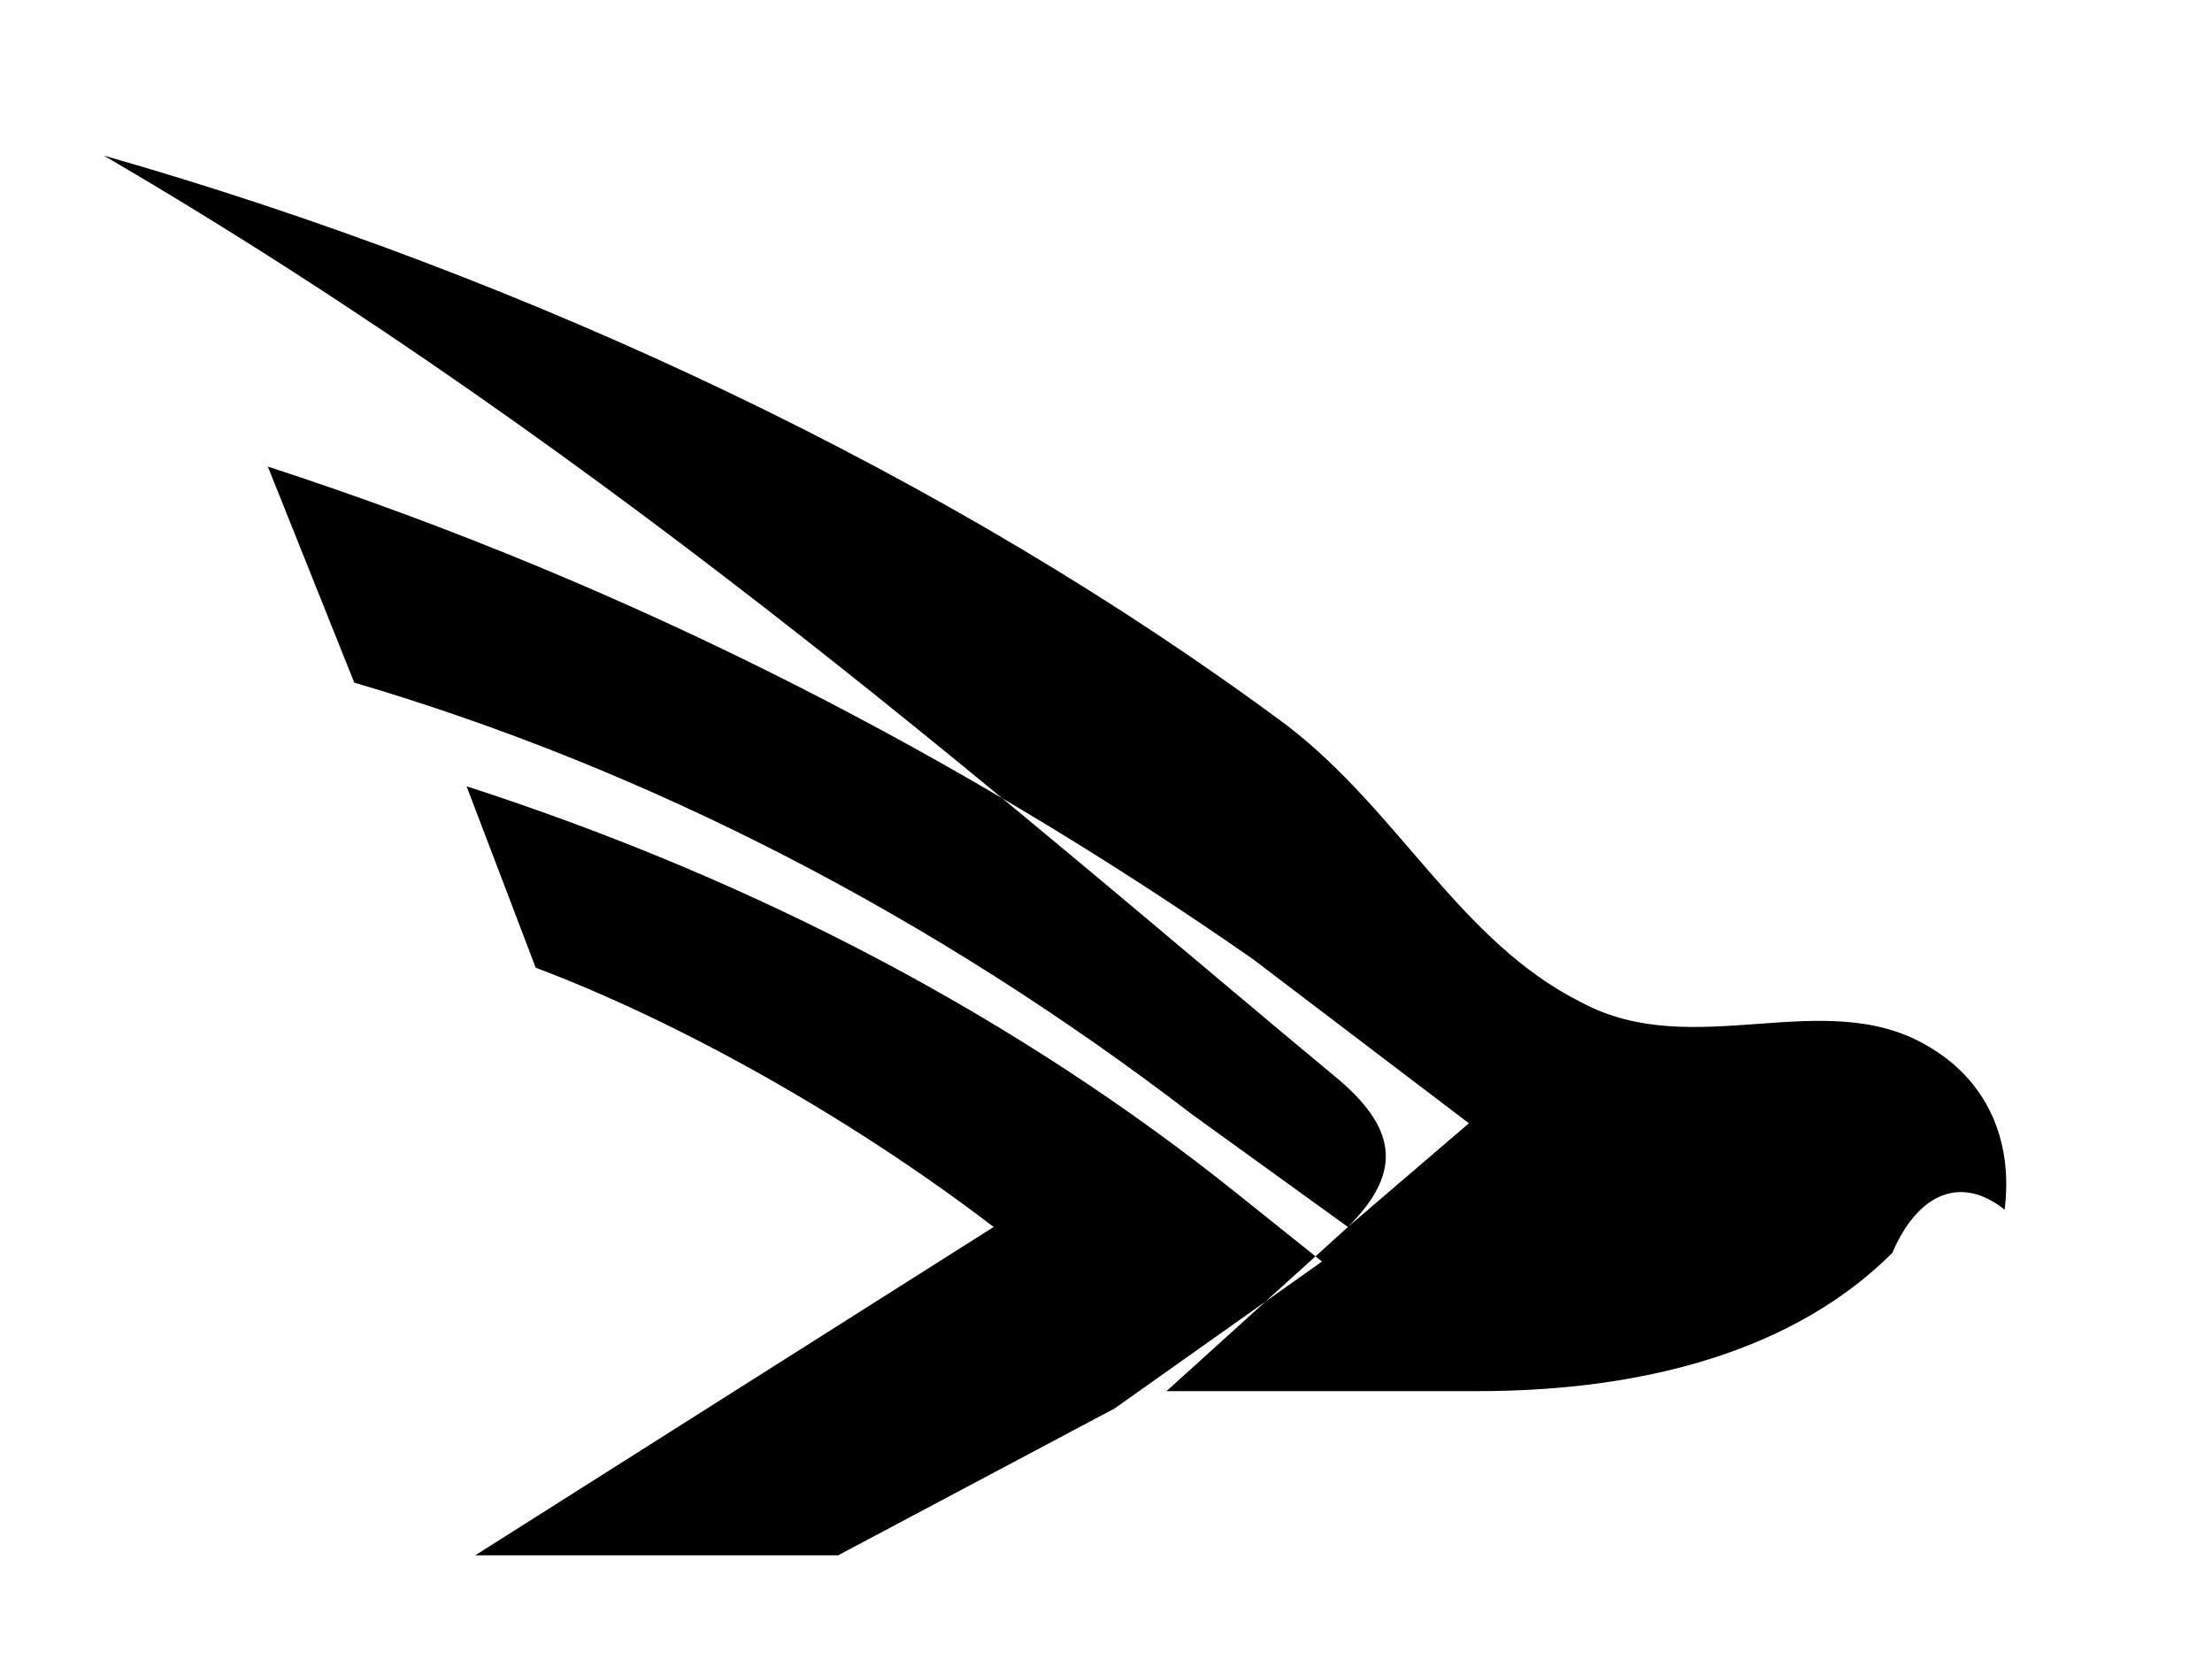
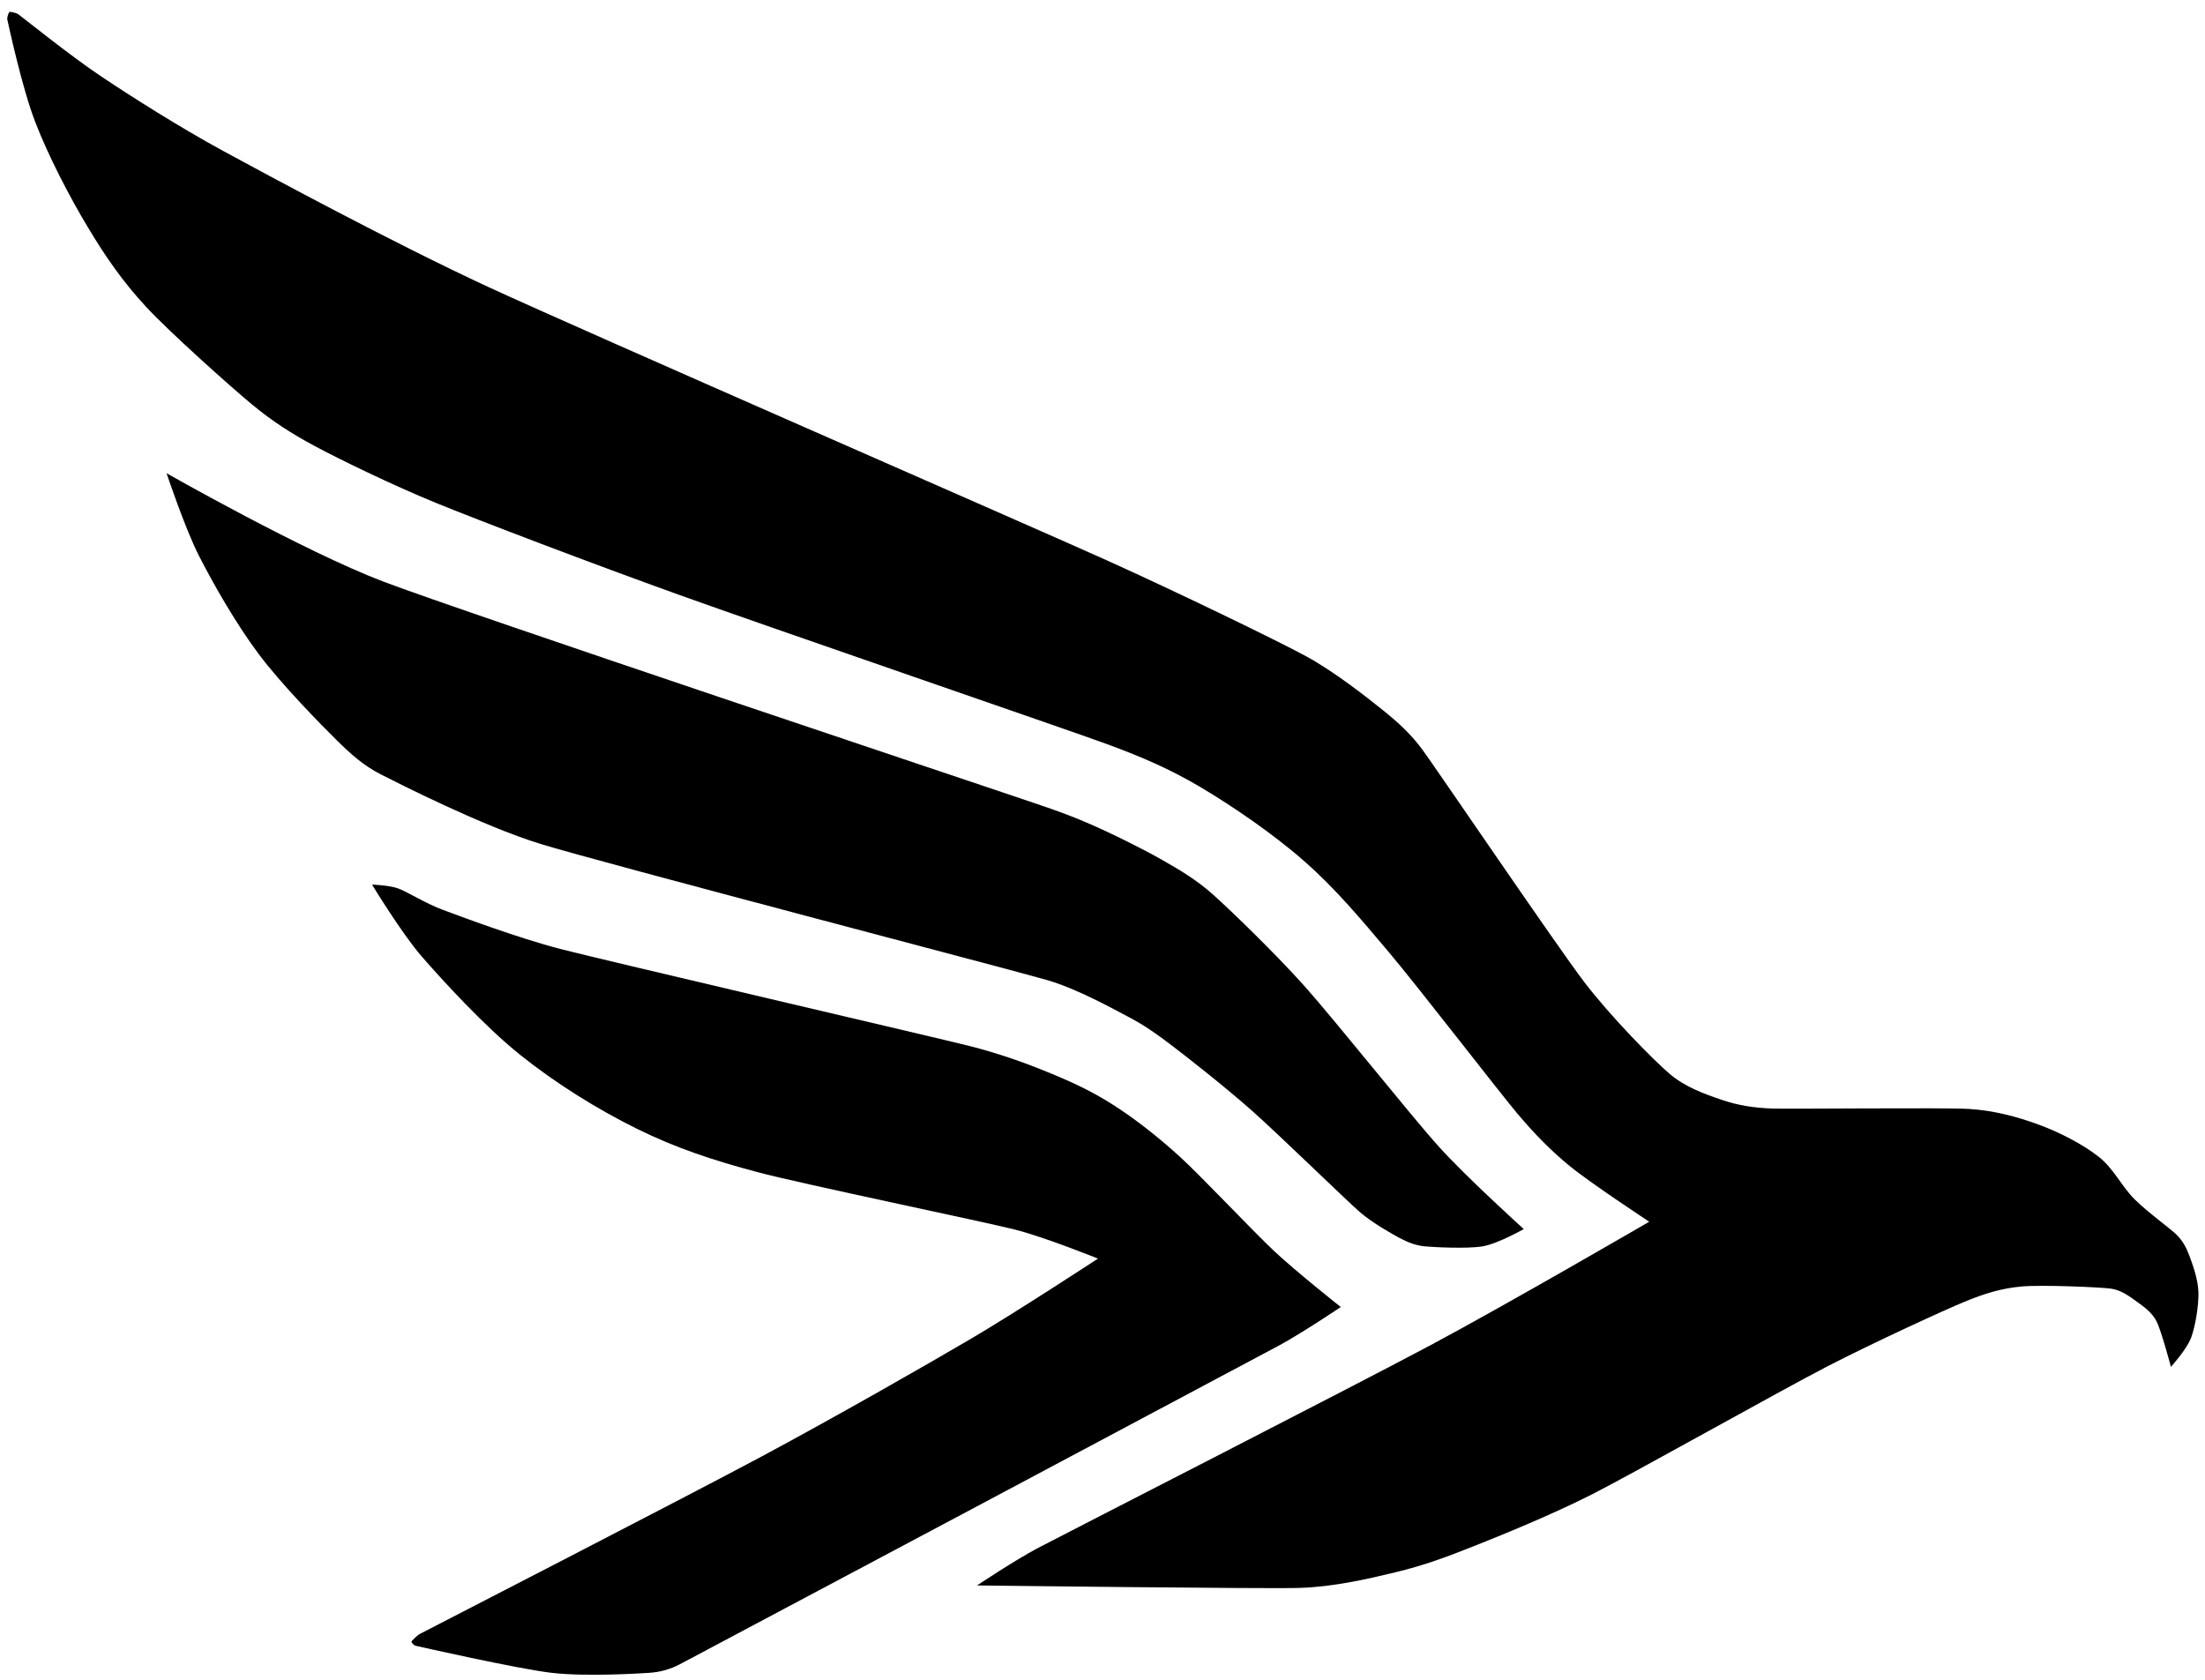
- <svg xmlns="http://www.w3.org/2000/svg" viewBox="0 0 256 192" role="img" aria-label="HawkView Tenant Formation monochrome mark">
-   <path fill="currentColor" d="M12 18c49 14 98 37 137 66 13 10 20 25 34 32 13 7 28-2 40 5 7 4 10 11 9 19-5-4-10-2-13 5-11 11-28 16-48 16h-36l21-19c6-6 6-11-1-17C120 96 72 53 12 18Zm19 36 10 25c34 10 67 27 97 50l18 13 14-12-25-19C112 88 74 68 31 54Zm23 37 8 21c16 6 36 17 53 30l-60 38h42l32-17 24-17-10-8c-25-20-55-36-89-47Z" />
+ <svg xmlns="http://www.w3.org/2000/svg" viewBox="0 0 336 256" role="img" aria-label="HawkView Tenant Formation monochrome mark">
+   <path fill="currentColor" d="M335.00 197.00C335.04 199.03 334.53 202.11 333.88 203.88C333.22 205.64 330.81 208.31 330.81 208.31C330.81 208.31 329.31 202.69 328.62 201.38C327.94 200.06 326.79 199.21 325.62 198.38C324.46 197.54 323.18 196.58 321.62 196.38C320.07 196.17 311.20 195.78 308.06 196.06C304.93 196.34 302.28 197.18 299.38 198.38C296.47 199.57 285.55 204.57 278.31 208.31C271.07 212.06 248.84 224.56 242.69 227.69C236.53 230.82 228.74 233.99 224.62 235.62C220.51 237.26 216.93 238.59 212.62 239.62C208.32 240.66 203.18 241.84 198.00 242.00C192.82 242.16 148.88 241.62 148.88 241.62C148.88 241.62 154.68 237.76 158.00 236.00C161.32 234.24 206.19 211.31 218.00 205.00C229.81 198.69 251.31 186.19 251.31 186.19C251.31 186.19 242.31 180.26 239.25 177.75C236.19 175.24 233.81 172.77 231.25 169.75C228.69 166.73 216.06 150.36 211.75 145.25C207.44 140.14 203.54 135.46 198.75 131.25C193.96 127.04 187.76 122.83 183.00 120.00C178.24 117.17 173.82 115.29 168.62 113.38C163.43 111.46 116.40 95.31 103.38 90.62C90.35 85.94 72.95 79.31 66.38 76.62C59.80 73.94 51.56 69.91 48.00 68.00C44.44 66.09 41.49 64.20 38.38 61.62C35.26 59.05 25.82 50.61 22.25 46.75C18.68 42.89 16.08 39.13 13.38 34.62C10.67 30.12 7.42 23.90 5.38 18.62C3.33 13.35 1.22 3.42 1.12 3.00C1.03 2.58 1.37 1.84 1.44 1.81C1.50 1.78 2.40 1.90 2.81 2.19C3.22 2.47 10.80 8.57 15.38 11.62C19.95 14.68 27.29 19.35 34.00 23.00C40.71 26.65 59.92 37.02 74.31 43.69C88.70 50.35 157.87 80.52 168.62 85.38C179.38 90.23 194.58 97.60 199.00 100.00C203.42 102.40 208.43 106.39 210.75 108.25C213.07 110.11 214.98 111.86 216.75 114.25C218.52 116.64 237.32 144.31 241.38 149.62C245.43 154.94 252.00 161.59 254.38 163.62C256.75 165.66 259.79 166.75 262.38 167.62C264.96 168.50 267.33 168.84 270.06 168.94C272.79 169.04 296.20 168.77 300.00 169.00C303.80 169.23 307.33 170.17 310.62 171.38C313.92 172.58 317.40 174.42 319.75 176.25C322.10 178.08 323.25 180.75 325.25 182.75C327.25 184.75 330.86 187.33 331.75 188.25C332.64 189.17 333.18 190.18 333.62 191.38C334.07 192.57 334.96 194.97 335.00 197.00Z" />
+   <path fill="currentColor" d="M232.19 187.31C232.19 187.31 228.28 189.53 225.94 189.94C223.60 190.34 218.44 190.07 217.06 189.94C215.69 189.80 214.54 189.33 213.31 188.69C212.09 188.04 209.17 186.40 207.25 184.75C205.33 183.10 194.85 172.88 190.75 169.25C186.65 165.62 180.84 161.06 178.62 159.38C176.41 157.69 174.46 156.29 172.00 155.00C169.54 153.71 164.19 150.72 159.62 149.38C155.06 148.03 91.27 131.37 82.38 128.62C73.48 125.88 60.67 119.36 58.00 118.00C55.33 116.64 53.38 114.85 51.25 112.75C49.12 110.65 42.86 104.30 39.38 99.62C35.89 94.95 32.46 88.90 30.31 84.69C28.17 80.48 25.38 72.12 25.38 72.12C25.38 72.12 46.31 84.03 58.38 88.62C70.44 93.22 150.75 120.05 154.62 121.38C158.50 122.70 161.90 123.77 165.62 125.38C169.35 126.98 174.15 129.38 177.00 131.00C179.85 132.62 182.30 134.08 184.75 136.25C187.20 138.42 194.13 145.09 198.75 150.25C203.37 155.41 215.02 170.06 219.25 174.75C223.48 179.44 232.19 187.31 232.19 187.31Z" />
+   <path fill="currentColor" d="M204.31 199.19C204.31 199.19 198.38 203.17 195.00 205.00C191.62 206.83 105.14 252.84 103.62 253.62C102.11 254.41 100.64 254.82 98.94 254.94C97.24 255.05 89.23 255.54 84.06 254.94C78.89 254.34 63.61 250.88 63.31 250.81C63.01 250.75 62.67 250.24 62.69 250.19C62.71 250.13 63.45 249.29 64.00 249.00C64.55 248.71 104.67 228.07 116.00 222.00C127.33 215.93 141.11 208.05 148.00 204.00C154.89 199.95 167.31 191.81 167.31 191.81C167.31 191.81 159.18 188.53 154.62 187.38C150.07 186.22 121.98 180.39 115.38 178.62C108.77 176.86 103.02 174.98 97.00 172.00C90.98 169.02 84.71 165.12 79.25 160.75C73.79 156.38 67.30 149.26 64.25 145.75C61.20 142.24 56.69 134.81 56.69 134.81C56.69 134.81 59.31 134.91 60.62 135.38C61.94 135.84 64.92 137.71 67.38 138.62C69.83 139.54 78.95 142.96 85.38 144.62C91.80 146.29 143.33 158.29 147.62 159.38C151.92 160.46 156.00 161.89 159.62 163.38C163.25 164.86 166.33 166.27 169.62 168.38C172.92 170.48 176.43 173.23 179.75 176.25C183.07 179.27 190.89 187.61 194.25 190.75C197.61 193.89 204.31 199.19 204.31 199.19Z" />
</svg>
